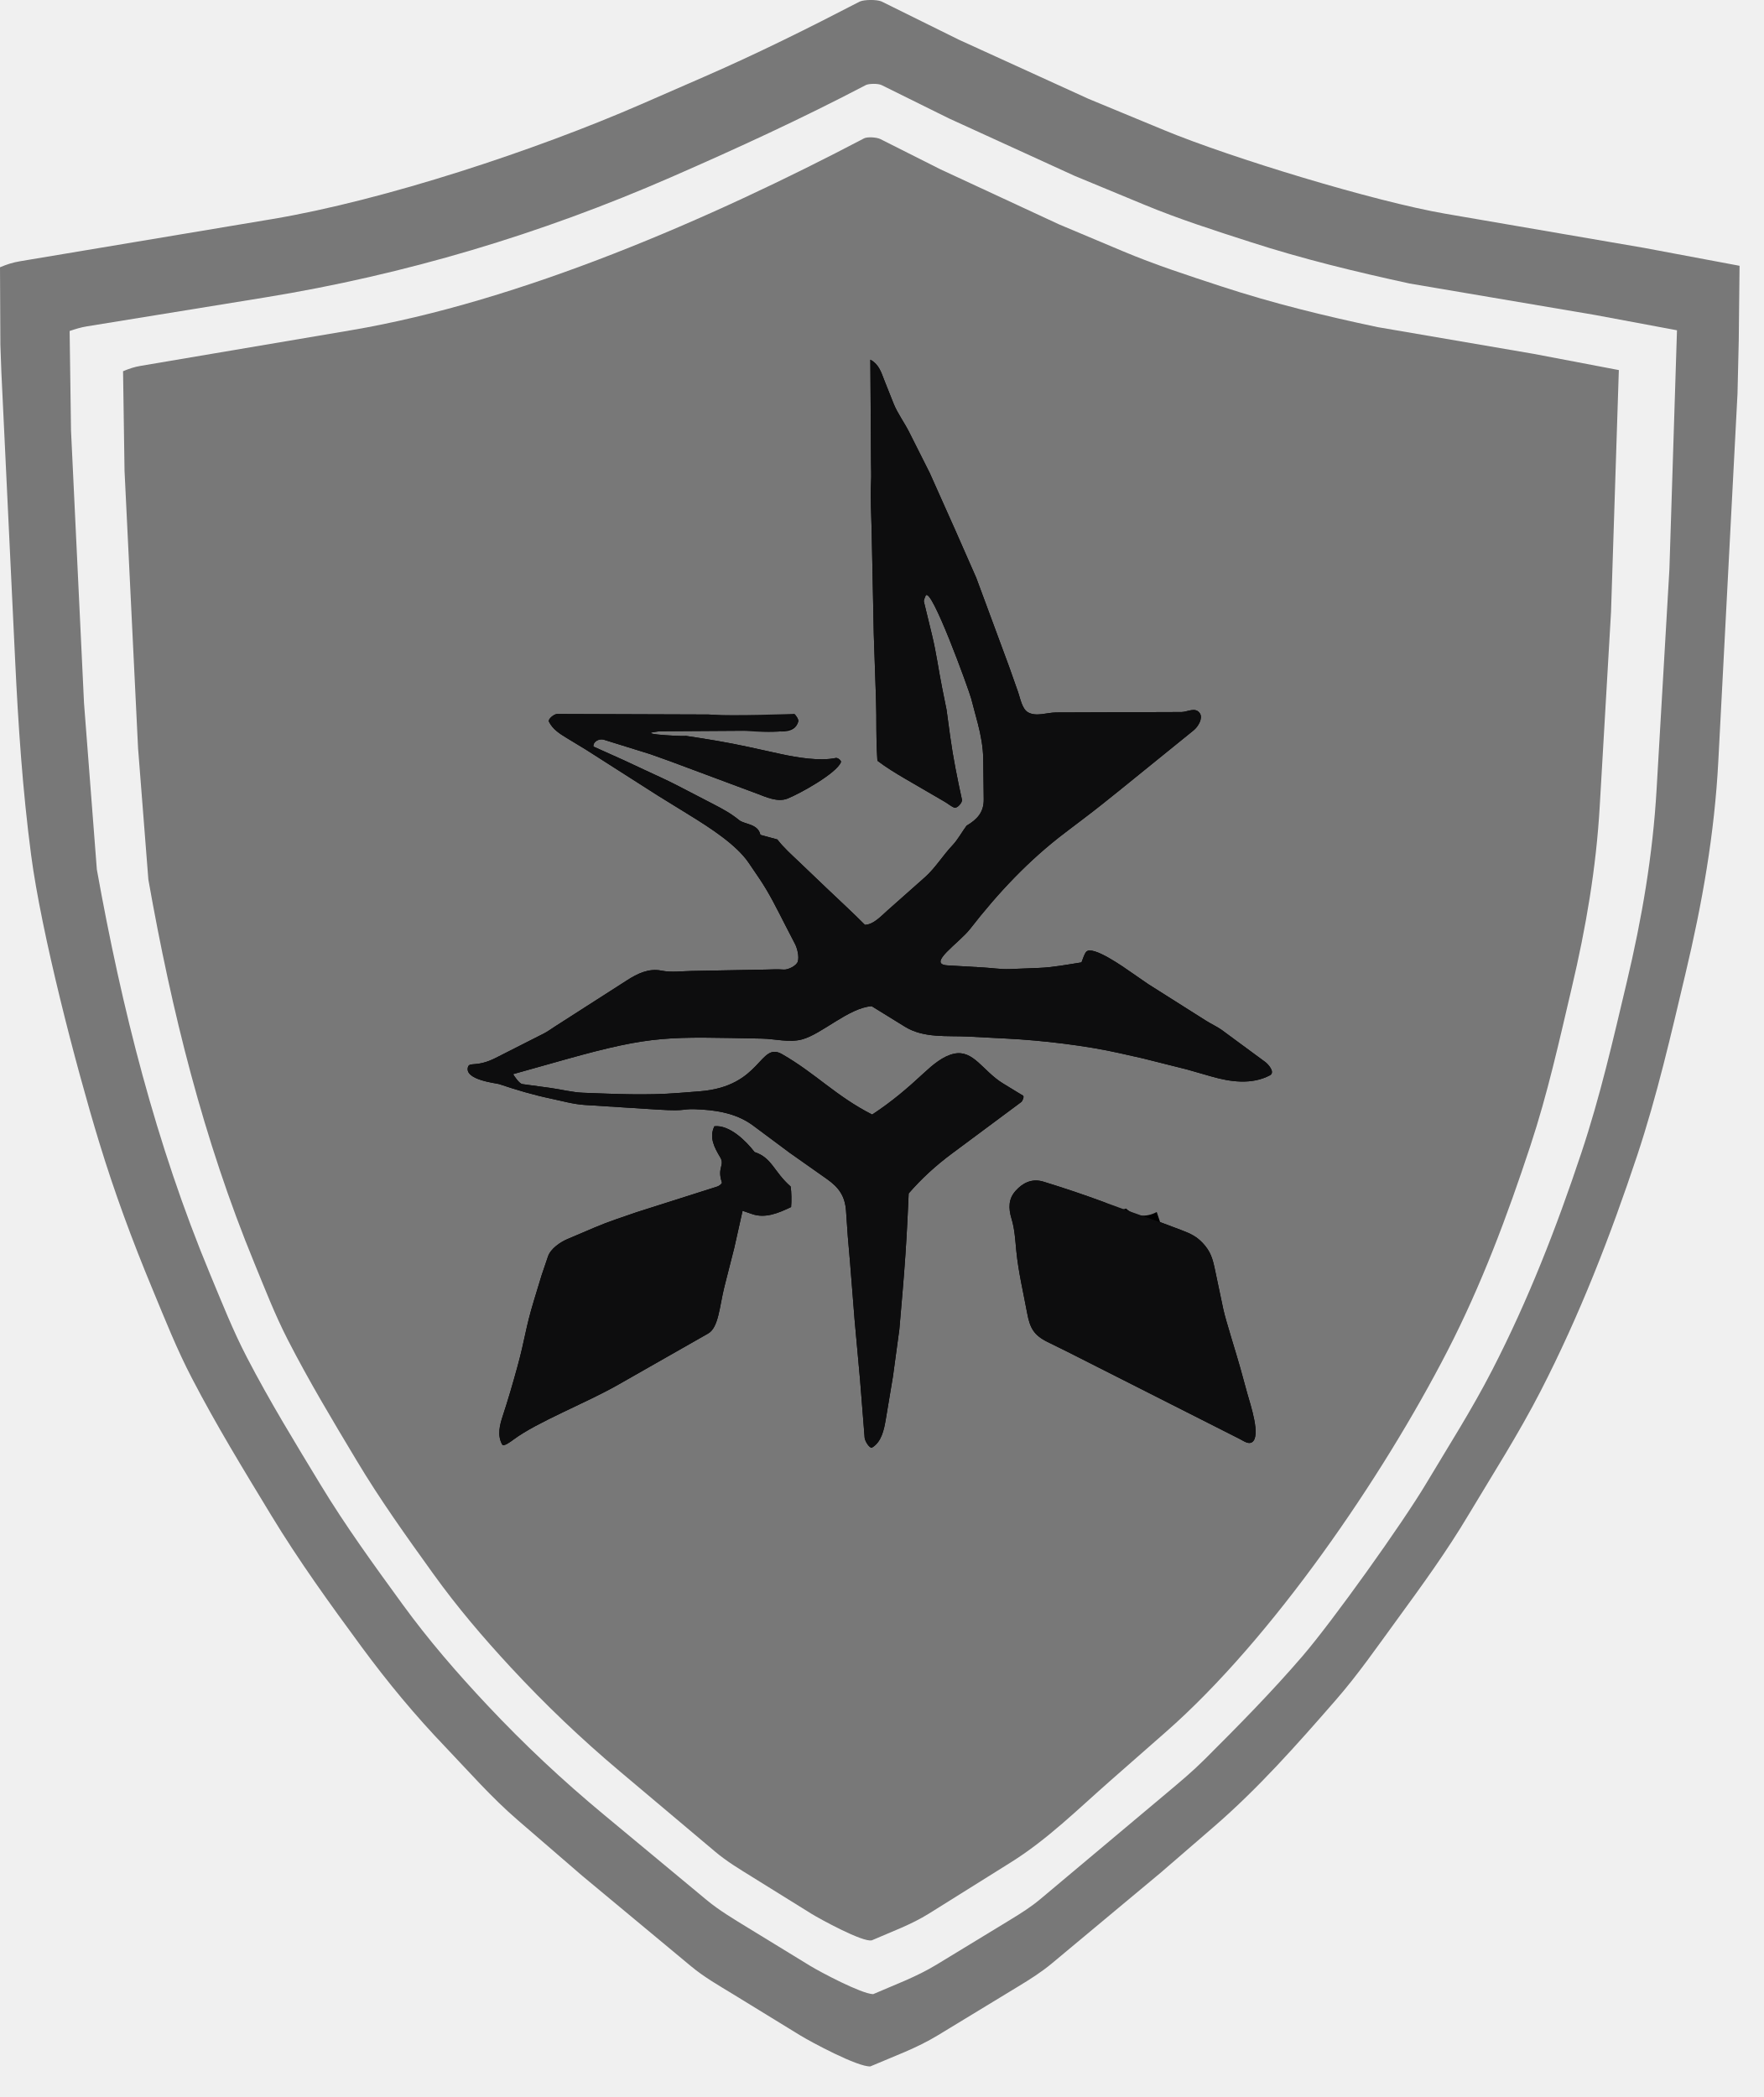
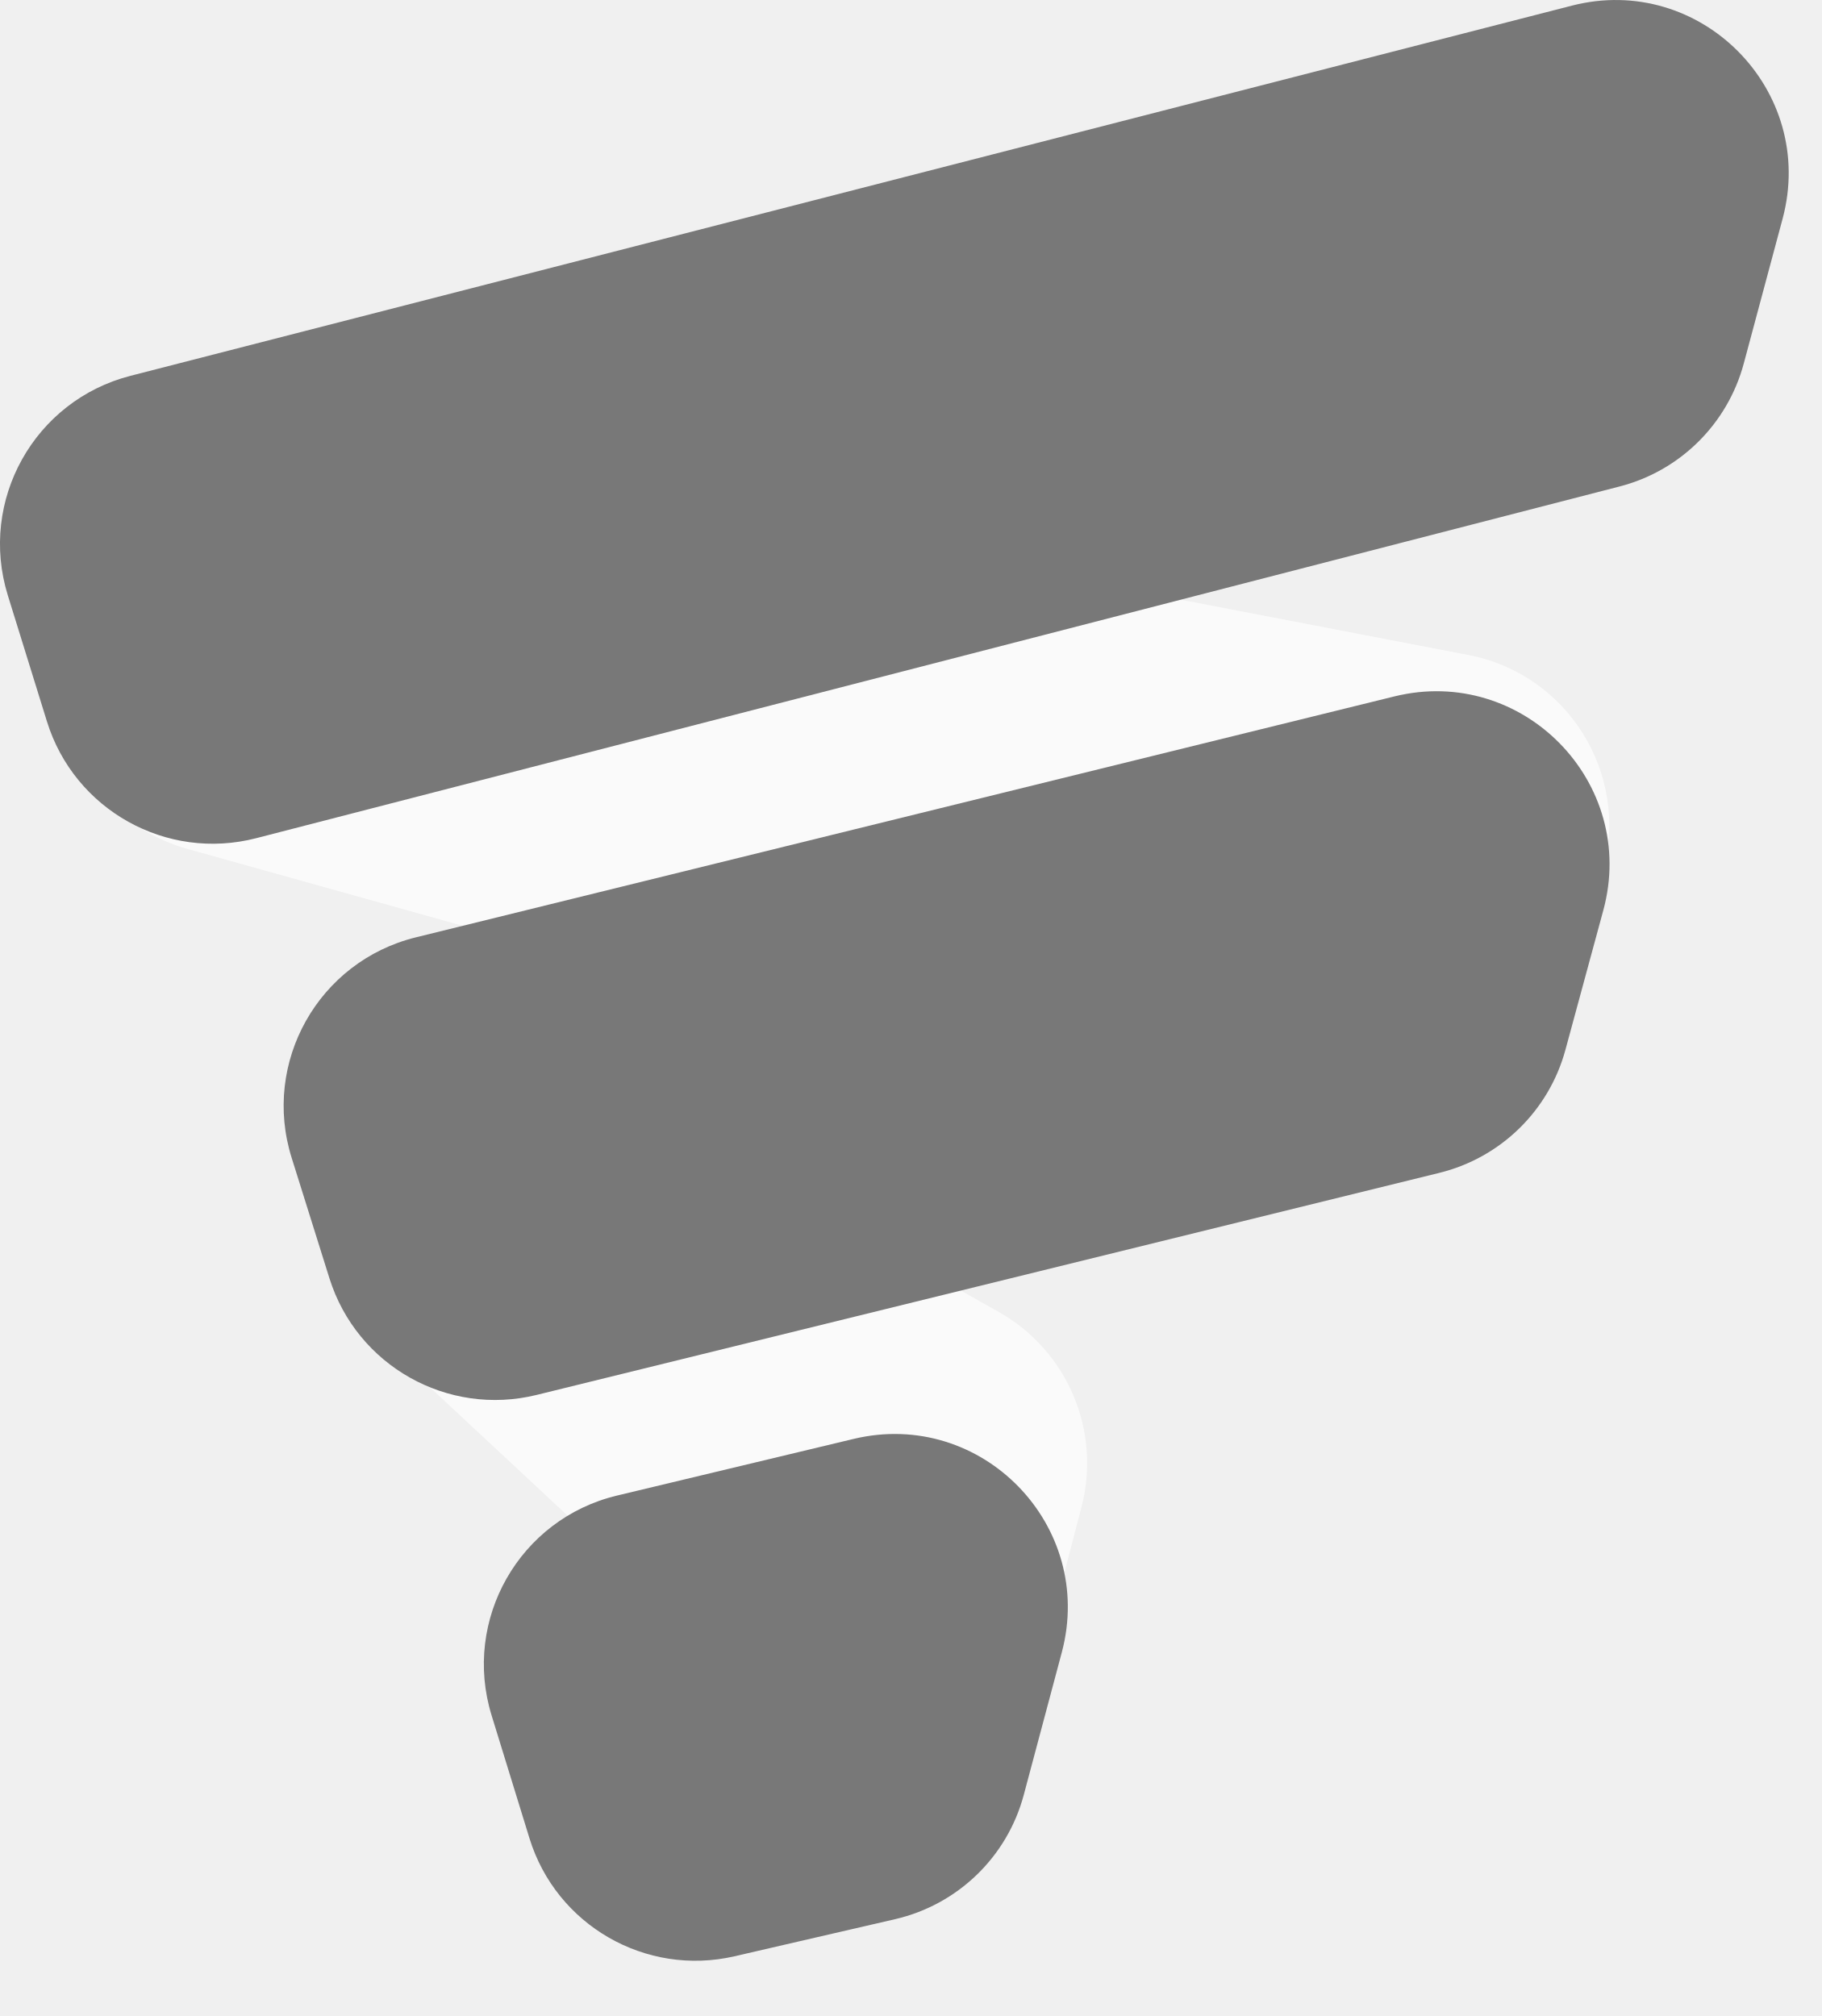
- <svg xmlns="http://www.w3.org/2000/svg" width="37" height="44" viewBox="0 0 37 44" fill="none">
-   <g clip-path="url(#clip0_534_817)">
-     <path d="M18.265 43.358C18.003 43.376 17.012 42.843 16.79 42.707L15.38 41.842C15.074 41.655 14.78 41.489 14.501 41.258L12.212 39.355L10.864 38.191C10.312 37.715 9.851 37.186 9.347 36.658C8.705 35.988 8.136 35.301 7.585 34.553C6.915 33.642 6.27 32.75 5.683 31.782C5.095 30.813 4.542 29.909 4.03 28.924C3.707 28.305 3.465 27.689 3.197 27.044C2.773 26.024 2.402 25.02 2.079 23.961C1.587 22.349 0.867 19.571 0.653 17.941C0.473 16.572 0.383 15.225 0.317 13.84L0.029 7.813L0.008 7.234L-0 5.608C0.147 5.546 0.269 5.507 0.424 5.481L5.704 4.598C8.069 4.202 11.244 3.15 13.452 2.188L14.777 1.61C15.893 1.123 16.956 0.595 18.041 0.032C18.141 -0.01 18.391 -0.012 18.495 0.03L20.121 0.834L22.842 2.075L24.427 2.731C25.83 3.312 28.848 4.23 30.33 4.485L34.496 5.201L36.5 5.577L36.483 7.146L36.457 8.256L36.054 15.974C35.975 17.494 35.716 18.956 35.365 20.43C35.059 21.72 34.771 22.982 34.353 24.242C33.787 25.943 33.145 27.594 32.326 29.188C31.863 30.088 31.333 30.915 30.815 31.781C30.351 32.56 29.837 33.265 29.305 33.995C28.884 34.571 28.496 35.134 28.026 35.673C27.209 36.611 26.394 37.532 25.454 38.343L24.358 39.29L22.068 41.199C21.842 41.387 21.611 41.531 21.361 41.683L19.679 42.705C19.234 42.976 18.765 43.142 18.264 43.357L18.265 43.358ZM21.195 40.283C21.429 40.14 21.63 40.015 21.832 39.845L24.517 37.592C24.786 37.366 25.028 37.163 25.276 36.916C25.987 36.207 26.678 35.507 27.335 34.743C27.969 34.004 29.423 31.969 29.925 31.127C30.4 30.331 30.884 29.576 31.309 28.749C32.067 27.277 32.66 25.755 33.183 24.182C33.576 23.003 33.844 21.826 34.131 20.618C34.451 19.271 34.679 17.947 34.759 16.566L35.028 11.945L35.187 6.93L33.462 6.608L29.577 5.949C28.44 5.701 27.346 5.437 26.239 5.079C25.476 4.833 24.745 4.6 24.009 4.295L22.546 3.689L19.914 2.486L18.499 1.786C18.424 1.749 18.238 1.753 18.171 1.783C16.837 2.482 15.464 3.114 14.078 3.719C11.342 4.914 8.503 5.763 5.555 6.242L1.828 6.847C1.698 6.868 1.596 6.9 1.461 6.945L1.49 9.032L1.763 14.755L2.032 18.243C2.557 21.165 3.269 23.997 4.411 26.742C4.66 27.339 4.884 27.91 5.182 28.484C5.659 29.403 6.184 30.259 6.721 31.145C7.254 32.024 7.839 32.828 8.443 33.658C8.996 34.418 9.584 35.096 10.225 35.779C11.002 36.606 11.8 37.354 12.673 38.078L14.82 39.861C15.099 40.092 15.389 40.262 15.695 40.45L16.996 41.246C17.214 41.379 18.071 41.834 18.321 41.842C18.777 41.643 19.227 41.481 19.649 41.224L21.194 40.284L21.195 40.283Z" fill="#787878" />
-     <path d="M19.494 40.15C19.119 40.385 18.7 40.534 18.294 40.712C18.111 40.763 17.195 40.26 17.027 40.156L15.775 39.378C15.506 39.211 15.253 39.06 15.009 38.855L13.006 37.168C12.188 36.479 11.443 35.768 10.716 34.984C10.129 34.35 9.594 33.722 9.089 33.02C8.522 32.231 7.974 31.467 7.475 30.632C6.972 29.793 6.484 28.981 6.038 28.111C5.766 27.58 5.564 27.055 5.337 26.503C4.268 23.906 3.602 21.219 3.113 18.455L2.897 15.699L2.613 9.879L2.582 7.789C2.713 7.735 2.817 7.699 2.955 7.676L7.355 6.931C10.928 6.327 14.926 4.586 18.13 2.903C18.196 2.868 18.392 2.878 18.472 2.918L19.735 3.554L22.219 4.707L23.555 5.269C24.239 5.557 24.919 5.777 25.627 6.009C26.712 6.365 27.787 6.627 28.907 6.864L32.181 7.425L33.967 7.765L33.803 12.844L33.566 16.918C33.491 18.218 33.277 19.462 32.978 20.73C32.714 21.853 32.473 22.945 32.111 24.041C31.623 25.523 31.083 26.964 30.368 28.352C29.003 31.002 26.698 34.379 24.464 36.339L23.305 37.357C22.62 37.958 21.98 38.596 21.208 39.078L19.494 40.15L19.494 40.15Z" fill="#787878" />
-     <path d="M14.742 23.282C15.128 23.308 15.495 23.388 15.806 23.62L16.564 24.184L17.355 24.742C17.6 24.916 17.73 25.094 17.752 25.408L17.789 25.944L17.836 26.482L17.931 27.687L18.045 28.941L18.143 30.17C18.148 30.235 18.247 30.404 18.302 30.371C18.497 30.253 18.549 29.995 18.584 29.792L18.736 28.883L18.87 27.896L18.938 27.105C18.983 26.573 19.018 26.073 19.043 25.541L19.066 25.041C19.335 24.73 19.635 24.456 19.974 24.204L21.425 23.126C21.459 23.101 21.493 23.006 21.466 22.989L21.368 22.93L21.039 22.729C20.625 22.474 20.426 22.024 20.021 22.109C19.786 22.158 19.569 22.345 19.391 22.509C19.045 22.831 18.718 23.112 18.3 23.386C17.539 22.999 17.115 22.523 16.41 22.119C15.932 21.846 15.988 22.796 14.685 22.898L14.237 22.933C13.565 22.986 12.91 22.954 12.239 22.929C12.005 22.92 11.776 22.858 11.54 22.826L10.959 22.747C10.898 22.738 10.793 22.586 10.766 22.538L11.858 22.231C13.719 21.709 14.033 21.757 15.986 21.792C16.258 21.797 16.559 21.881 16.826 21.81C17.245 21.698 17.81 21.145 18.29 21.112L18.99 21.544C19.387 21.788 19.871 21.727 20.323 21.75L21.13 21.792C21.861 21.829 22.79 21.938 23.498 22.099L23.978 22.207L24.906 22.44L25.419 22.587C25.814 22.701 26.264 22.765 26.645 22.563C26.763 22.5 26.611 22.329 26.545 22.281L26.056 21.921L25.634 21.61C25.554 21.551 25.405 21.48 25.308 21.418L24.092 20.649L23.742 20.407C23.591 20.302 22.92 19.823 22.791 19.972C22.756 20.012 22.728 20.098 22.692 20.193C22.416 20.236 22.097 20.298 21.803 20.309L21.175 20.334C21.008 20.34 20.811 20.31 20.634 20.3L19.881 20.256C19.437 20.23 20.121 19.791 20.354 19.492C20.944 18.732 21.588 18.047 22.354 17.467L22.736 17.177C22.996 16.981 23.236 16.789 23.489 16.584L25.043 15.326C25.145 15.243 25.242 15.071 25.177 14.969C25.086 14.826 24.913 14.94 24.792 14.94L22.159 14.949C21.969 14.95 21.736 15.046 21.565 14.943C21.444 14.87 21.406 14.648 21.362 14.522L21.173 13.986L20.859 13.137L20.484 12.124L20.049 11.135L19.508 9.924L19.078 9.069C18.978 8.869 18.83 8.67 18.749 8.467L18.558 7.987C18.49 7.816 18.448 7.649 18.262 7.547L18.277 9.704C18.278 9.843 18.284 9.972 18.277 10.111C18.261 10.466 18.283 10.805 18.29 11.158L18.334 13.308L18.379 14.622C18.399 15.214 18.374 15.378 18.41 15.962C18.589 16.099 18.803 16.23 19.001 16.345L19.821 16.822C19.89 16.862 19.972 16.932 20.029 16.947C20.087 16.962 20.197 16.84 20.184 16.779C20.089 16.345 19.997 15.892 19.937 15.453L19.861 14.894L19.768 14.43C19.692 14.054 19.649 13.71 19.556 13.325L19.385 12.622C19.379 12.597 19.412 12.52 19.421 12.501C19.529 12.263 20.33 14.479 20.377 14.654L20.518 15.185C20.578 15.41 20.628 15.684 20.631 15.918L20.641 16.77C20.645 17.042 20.506 17.192 20.281 17.325C20.192 17.444 20.093 17.623 19.989 17.732C19.782 17.951 19.627 18.211 19.409 18.405L18.62 19.105C18.484 19.225 18.327 19.401 18.148 19.405C17.874 19.13 17.613 18.892 17.343 18.634L16.77 18.087C16.616 17.94 16.439 17.783 16.311 17.614L15.955 17.517C15.908 17.282 15.621 17.299 15.51 17.209C15.335 17.066 15.164 16.974 14.969 16.873L14.245 16.498C14.013 16.377 13.789 16.277 13.552 16.167L13.092 15.952L12.451 15.664C12.444 15.552 12.58 15.493 12.67 15.521L13.641 15.823L14.053 15.97L15.885 16.653C16.07 16.722 16.313 16.838 16.521 16.757C16.777 16.657 17.553 16.226 17.645 15.992C17.657 15.961 17.58 15.895 17.537 15.904C17.203 15.975 16.724 15.896 16.378 15.82L15.707 15.673C15.263 15.576 14.833 15.506 14.37 15.437C14.53 15.461 13.329 15.41 13.746 15.357C13.762 15.355 13.82 15.345 13.847 15.344L15.536 15.333C15.726 15.331 15.925 15.279 16.109 15.314C16.319 15.353 16.686 15.415 16.75 15.135C16.759 15.094 16.697 15 16.663 14.979C16.529 15.076 16.407 15.142 16.264 15.109C15.969 15.041 15.701 15.047 15.402 15.028L14.862 14.992L11.69 14.981C11.626 14.981 11.492 15.089 11.518 15.142C11.596 15.301 11.742 15.394 11.88 15.478L12.298 15.732L13.792 16.686L14.482 17.112C14.895 17.367 15.452 17.723 15.71 18.105L15.93 18.429C16.147 18.749 16.306 19.079 16.48 19.417L16.681 19.806C16.729 19.898 16.773 20.074 16.74 20.177C16.713 20.262 16.538 20.352 16.443 20.344C16.306 20.333 16.199 20.342 16.07 20.344L14.513 20.373C14.295 20.377 14.092 20.408 13.878 20.366C13.61 20.313 13.373 20.43 13.156 20.569L11.664 21.526C11.59 21.573 11.485 21.648 11.418 21.682L10.404 22.196C9.995 22.404 9.851 22.272 9.818 22.392C9.743 22.661 10.413 22.727 10.473 22.747C10.843 22.871 11.178 22.971 11.556 23.051C11.797 23.102 12.027 23.169 12.275 23.185L13.788 23.281C14.509 23.327 14.225 23.247 14.742 23.282ZM10.538 30.309C10.567 30.362 10.723 30.243 10.776 30.204C11.288 29.826 12.28 29.447 12.969 29.055L14.857 27.98C15.081 27.853 15.096 27.405 15.201 26.992L15.406 26.184L15.581 25.405L15.783 25.474C16.055 25.568 16.328 25.456 16.599 25.326C16.61 25.21 16.608 25.014 16.589 24.895C16.237 24.588 16.199 24.29 15.832 24.173C15.648 23.933 15.303 23.598 14.99 23.631C14.874 23.865 14.991 24.081 15.109 24.278C15.216 24.456 15.04 24.491 15.147 24.81C15.155 24.835 15.09 24.884 15.05 24.896L13.362 25.433L12.926 25.583C12.776 25.635 12.619 25.695 12.476 25.756L11.909 25.997C11.753 26.063 11.553 26.201 11.499 26.361L11.363 26.76L11.204 27.283C11.023 27.877 11.021 28.076 10.857 28.675C10.759 29.029 10.663 29.363 10.547 29.714C10.488 29.894 10.428 30.116 10.537 30.309L10.538 30.309ZM25.67 27.482L25.493 26.64C25.445 26.412 25.403 26.259 25.236 26.081C25.103 25.94 24.976 25.882 24.787 25.81L24.341 25.641L24.271 25.431C24.048 25.55 23.819 25.532 23.627 25.358C23.425 25.436 23.309 25.276 23.164 25.223C22.739 25.066 22.317 24.924 21.892 24.794C21.645 24.718 21.452 24.829 21.313 24.984C21.162 25.151 21.154 25.341 21.227 25.58C21.291 25.792 21.303 26.019 21.325 26.246C21.369 26.692 21.474 27.126 21.553 27.554C21.61 27.856 21.685 28.012 21.979 28.157L22.412 28.371L26.009 30.191C26.099 30.237 26.195 30.312 26.272 30.26C26.463 30.132 26.235 29.469 26.169 29.229L26.025 28.705C25.953 28.445 25.714 27.69 25.671 27.483L25.67 27.482Z" fill="black" />
-     <path d="M14.741 23.282C14.225 23.247 14.508 23.327 13.788 23.281L12.275 23.185C12.027 23.169 11.797 23.101 11.556 23.051C11.178 22.971 10.843 22.871 10.473 22.747C10.413 22.727 9.743 22.661 9.818 22.392C9.851 22.272 9.994 22.404 10.404 22.196L11.417 21.682C11.485 21.648 11.59 21.573 11.663 21.526L13.156 20.569C13.373 20.43 13.609 20.312 13.878 20.366C14.092 20.408 14.295 20.377 14.513 20.373L16.07 20.344C16.199 20.342 16.306 20.334 16.443 20.344C16.538 20.352 16.713 20.262 16.739 20.177C16.772 20.074 16.729 19.898 16.681 19.806L16.48 19.417C16.306 19.079 16.147 18.749 15.93 18.429L15.71 18.105C15.451 17.723 14.894 17.367 14.482 17.112L13.792 16.686L12.298 15.732L11.88 15.478C11.742 15.394 11.596 15.301 11.518 15.142C11.492 15.089 11.626 14.981 11.69 14.981L14.861 14.992C15.389 15.027 16.663 14.979 16.663 14.979C16.697 15 16.759 15.094 16.75 15.135C16.675 15.467 15.816 15.331 15.536 15.333L13.847 15.344C13.82 15.344 13.761 15.355 13.746 15.357C13.329 15.41 14.53 15.461 14.37 15.437C14.833 15.506 15.262 15.576 15.707 15.673L16.378 15.82C16.724 15.896 17.203 15.975 17.536 15.904C17.58 15.895 17.657 15.961 17.645 15.992C17.553 16.227 16.776 16.657 16.521 16.757C16.313 16.838 16.07 16.722 15.885 16.653L14.053 15.97L13.641 15.823L12.67 15.521C12.58 15.493 12.444 15.552 12.451 15.664L13.092 15.952L13.552 16.167C13.789 16.277 14.012 16.377 14.245 16.498L14.968 16.873C15.163 16.974 15.334 17.066 15.51 17.209C15.621 17.299 15.907 17.282 15.954 17.517L16.31 17.614C16.439 17.783 16.616 17.94 16.77 18.087L17.342 18.634C17.613 18.892 17.874 19.13 18.148 19.405C18.327 19.401 18.484 19.225 18.619 19.105L19.409 18.405C19.627 18.211 19.781 17.951 19.989 17.732C20.093 17.623 20.192 17.444 20.281 17.325C20.506 17.192 20.644 17.042 20.641 16.77L20.63 15.918C20.627 15.684 20.578 15.41 20.518 15.185L20.377 14.654C20.33 14.479 19.529 12.263 19.421 12.501C19.412 12.52 19.379 12.598 19.385 12.622L19.556 13.325C19.649 13.71 19.692 14.054 19.767 14.43L19.861 14.894L19.937 15.453C19.997 15.892 20.089 16.345 20.184 16.779C20.197 16.839 20.084 16.961 20.029 16.947C19.974 16.933 19.89 16.862 19.821 16.822L19.001 16.345C18.803 16.23 18.589 16.099 18.41 15.962C18.373 15.378 18.399 15.214 18.379 14.622L18.334 13.308L18.29 11.158C18.283 10.805 18.261 10.466 18.277 10.111C18.284 9.972 18.277 9.843 18.276 9.704L18.262 7.547C18.448 7.649 18.49 7.817 18.558 7.987L18.749 8.467C18.829 8.67 18.978 8.869 19.078 9.069L19.508 9.924L20.049 11.135L20.484 12.124L20.859 13.137L21.172 13.986L21.362 14.522C21.406 14.648 21.444 14.871 21.565 14.943C21.736 15.046 21.969 14.95 22.158 14.949L24.792 14.94C24.913 14.94 25.085 14.826 25.177 14.969C25.242 15.071 25.145 15.243 25.042 15.326L23.489 16.584C23.236 16.788 22.995 16.981 22.736 17.177L22.354 17.467C21.588 18.047 20.944 18.733 20.354 19.492C20.121 19.791 19.437 20.23 19.881 20.256L20.634 20.3C20.811 20.31 21.007 20.34 21.175 20.334L21.802 20.309C22.097 20.298 22.416 20.236 22.692 20.193C22.727 20.098 22.756 20.012 22.791 19.972C22.92 19.823 23.591 20.302 23.742 20.407L24.092 20.649L25.307 21.418C25.405 21.48 25.554 21.551 25.634 21.61L26.056 21.921L26.545 22.281C26.611 22.329 26.763 22.5 26.645 22.563C26.264 22.765 25.814 22.701 25.419 22.587L24.906 22.44L23.978 22.207L23.498 22.099C22.79 21.938 21.861 21.829 21.13 21.792L20.322 21.75C19.871 21.727 19.387 21.788 18.989 21.544L18.29 21.112C17.809 21.145 17.246 21.698 16.826 21.81C16.559 21.881 16.258 21.797 15.986 21.792C14.033 21.757 13.719 21.709 11.858 22.231L10.766 22.538C10.793 22.585 10.898 22.738 10.959 22.747L11.54 22.826C11.776 22.858 12.005 22.92 12.239 22.929C12.91 22.954 13.565 22.986 14.237 22.933L14.684 22.898C15.987 22.796 15.932 21.846 16.41 22.119C17.115 22.523 17.539 22.999 18.3 23.386C18.718 23.111 19.045 22.83 19.391 22.509C19.569 22.345 19.786 22.158 20.02 22.109C20.425 22.024 20.625 22.474 21.039 22.729L21.368 22.93L21.466 22.989C21.493 23.006 21.458 23.101 21.424 23.126L19.974 24.204C19.634 24.457 19.335 24.73 19.066 25.041L19.043 25.541C19.018 26.073 18.983 26.573 18.938 27.105L18.87 27.896L18.736 28.883L18.584 29.792C18.549 29.995 18.497 30.253 18.302 30.371C18.247 30.404 18.148 30.235 18.142 30.17L18.045 28.941L17.931 27.687L17.835 26.482L17.789 25.944L17.752 25.408C17.73 25.094 17.6 24.916 17.355 24.742L16.563 24.184L15.806 23.62C15.495 23.388 15.128 23.308 14.741 23.282Z" fill="#0D0D0E" />
-     <path d="M10.538 30.31C10.428 30.117 10.489 29.894 10.548 29.715C10.664 29.364 10.76 29.03 10.857 28.676C11.021 28.077 11.024 27.877 11.205 27.284L11.364 26.761L11.499 26.361C11.553 26.202 11.754 26.064 11.909 25.998L12.477 25.756C12.619 25.696 12.776 25.636 12.927 25.584L13.362 25.434L15.051 24.897C15.09 24.884 15.155 24.835 15.147 24.811C15.041 24.491 15.216 24.456 15.11 24.279C14.992 24.081 14.874 23.866 14.99 23.632C15.303 23.599 15.649 23.934 15.833 24.173C16.199 24.291 16.237 24.589 16.59 24.896C16.608 25.014 16.61 25.21 16.599 25.327C16.328 25.457 16.055 25.569 15.783 25.475L15.581 25.406L15.407 26.185L15.201 26.993C15.097 27.406 15.081 27.854 14.858 27.981L12.969 29.056C12.281 29.448 11.288 29.827 10.777 30.204C10.723 30.244 10.568 30.362 10.538 30.31L10.538 30.31Z" fill="#0D0D0E" />
-     <path d="M25.67 27.482C25.714 27.69 25.953 28.444 26.024 28.704L26.168 29.229C26.234 29.469 26.462 30.131 26.271 30.26C26.194 30.311 26.098 30.236 26.008 30.191L22.411 28.37L21.979 28.157C21.684 28.012 21.609 27.856 21.552 27.553C21.473 27.126 21.368 26.692 21.324 26.246C21.302 26.019 21.291 25.791 21.226 25.58C21.153 25.34 21.161 25.15 21.312 24.983C21.451 24.829 21.644 24.718 21.891 24.793C22.317 24.924 22.738 25.065 23.163 25.222C23.697 25.42 24.228 25.598 24.786 25.81C24.975 25.882 25.102 25.94 25.235 26.081C25.402 26.258 25.444 26.411 25.492 26.64L25.67 27.482Z" fill="#0D0D0E" />
-   </g>
-   <defs>
-     <clipPath id="clip0_534_817">
-       <rect width="36.5" height="43.358" fill="white" />
-     </clipPath>
-   </defs>
+ <svg xmlns="http://www.w3.org/2000/svg" width="28" height="31" viewBox="0 0 28 31" fill="none">
+   <path d="M5.365 19.703C4.663 17.453 7.075 15.504 9.128 16.662L15.356 20.175C16.411 20.77 16.933 22.001 16.627 23.173L16.183 24.876C15.673 26.832 13.258 27.533 11.78 26.154L6.074 20.832C5.744 20.524 5.499 20.135 5.365 19.703Z" fill="white" fill-opacity="0.69" />
+   <path d="M0.604 9.844C0.009 7.919 1.679 6.054 3.658 6.435L22.575 10.072C24.095 10.364 25.048 11.883 24.651 13.378L23.921 16.124C23.539 17.561 22.056 18.409 20.624 18.009L2.876 13.052C2.003 12.808 1.313 12.136 1.045 11.27L0.604 9.844Z" fill="white" fill-opacity="0.69" />
+   <path d="M0.12 9.154C-0.331 7.697 0.528 6.159 2.006 5.779L24.165 0.087C26.143 -0.422 27.935 1.39 27.406 3.363L26.809 5.589C26.56 6.518 25.83 7.241 24.898 7.481L3.938 12.889C2.559 13.245 1.144 12.455 0.722 11.095L0.12 9.154Z" fill="#787878" />
+   <path d="M4.484 17.804C4.023 16.335 4.897 14.783 6.392 14.414L21.436 10.709C23.411 10.222 25.183 12.036 24.649 13.999L24.067 16.143C23.813 17.079 23.071 17.803 22.129 18.035L8.249 21.45C6.881 21.786 5.487 21.002 5.065 19.657L4.484 17.804Z" fill="#787878" />
+   <path d="M7.558 26.378C7.104 24.905 7.988 23.355 9.487 22.997L13.124 22.126C15.09 21.655 16.845 23.456 16.324 25.409L15.74 27.598C15.486 28.553 14.725 29.288 13.762 29.511L11.291 30.082C9.928 30.396 8.552 29.605 8.14 28.267L7.558 26.378Z" fill="#787878" />
</svg>
